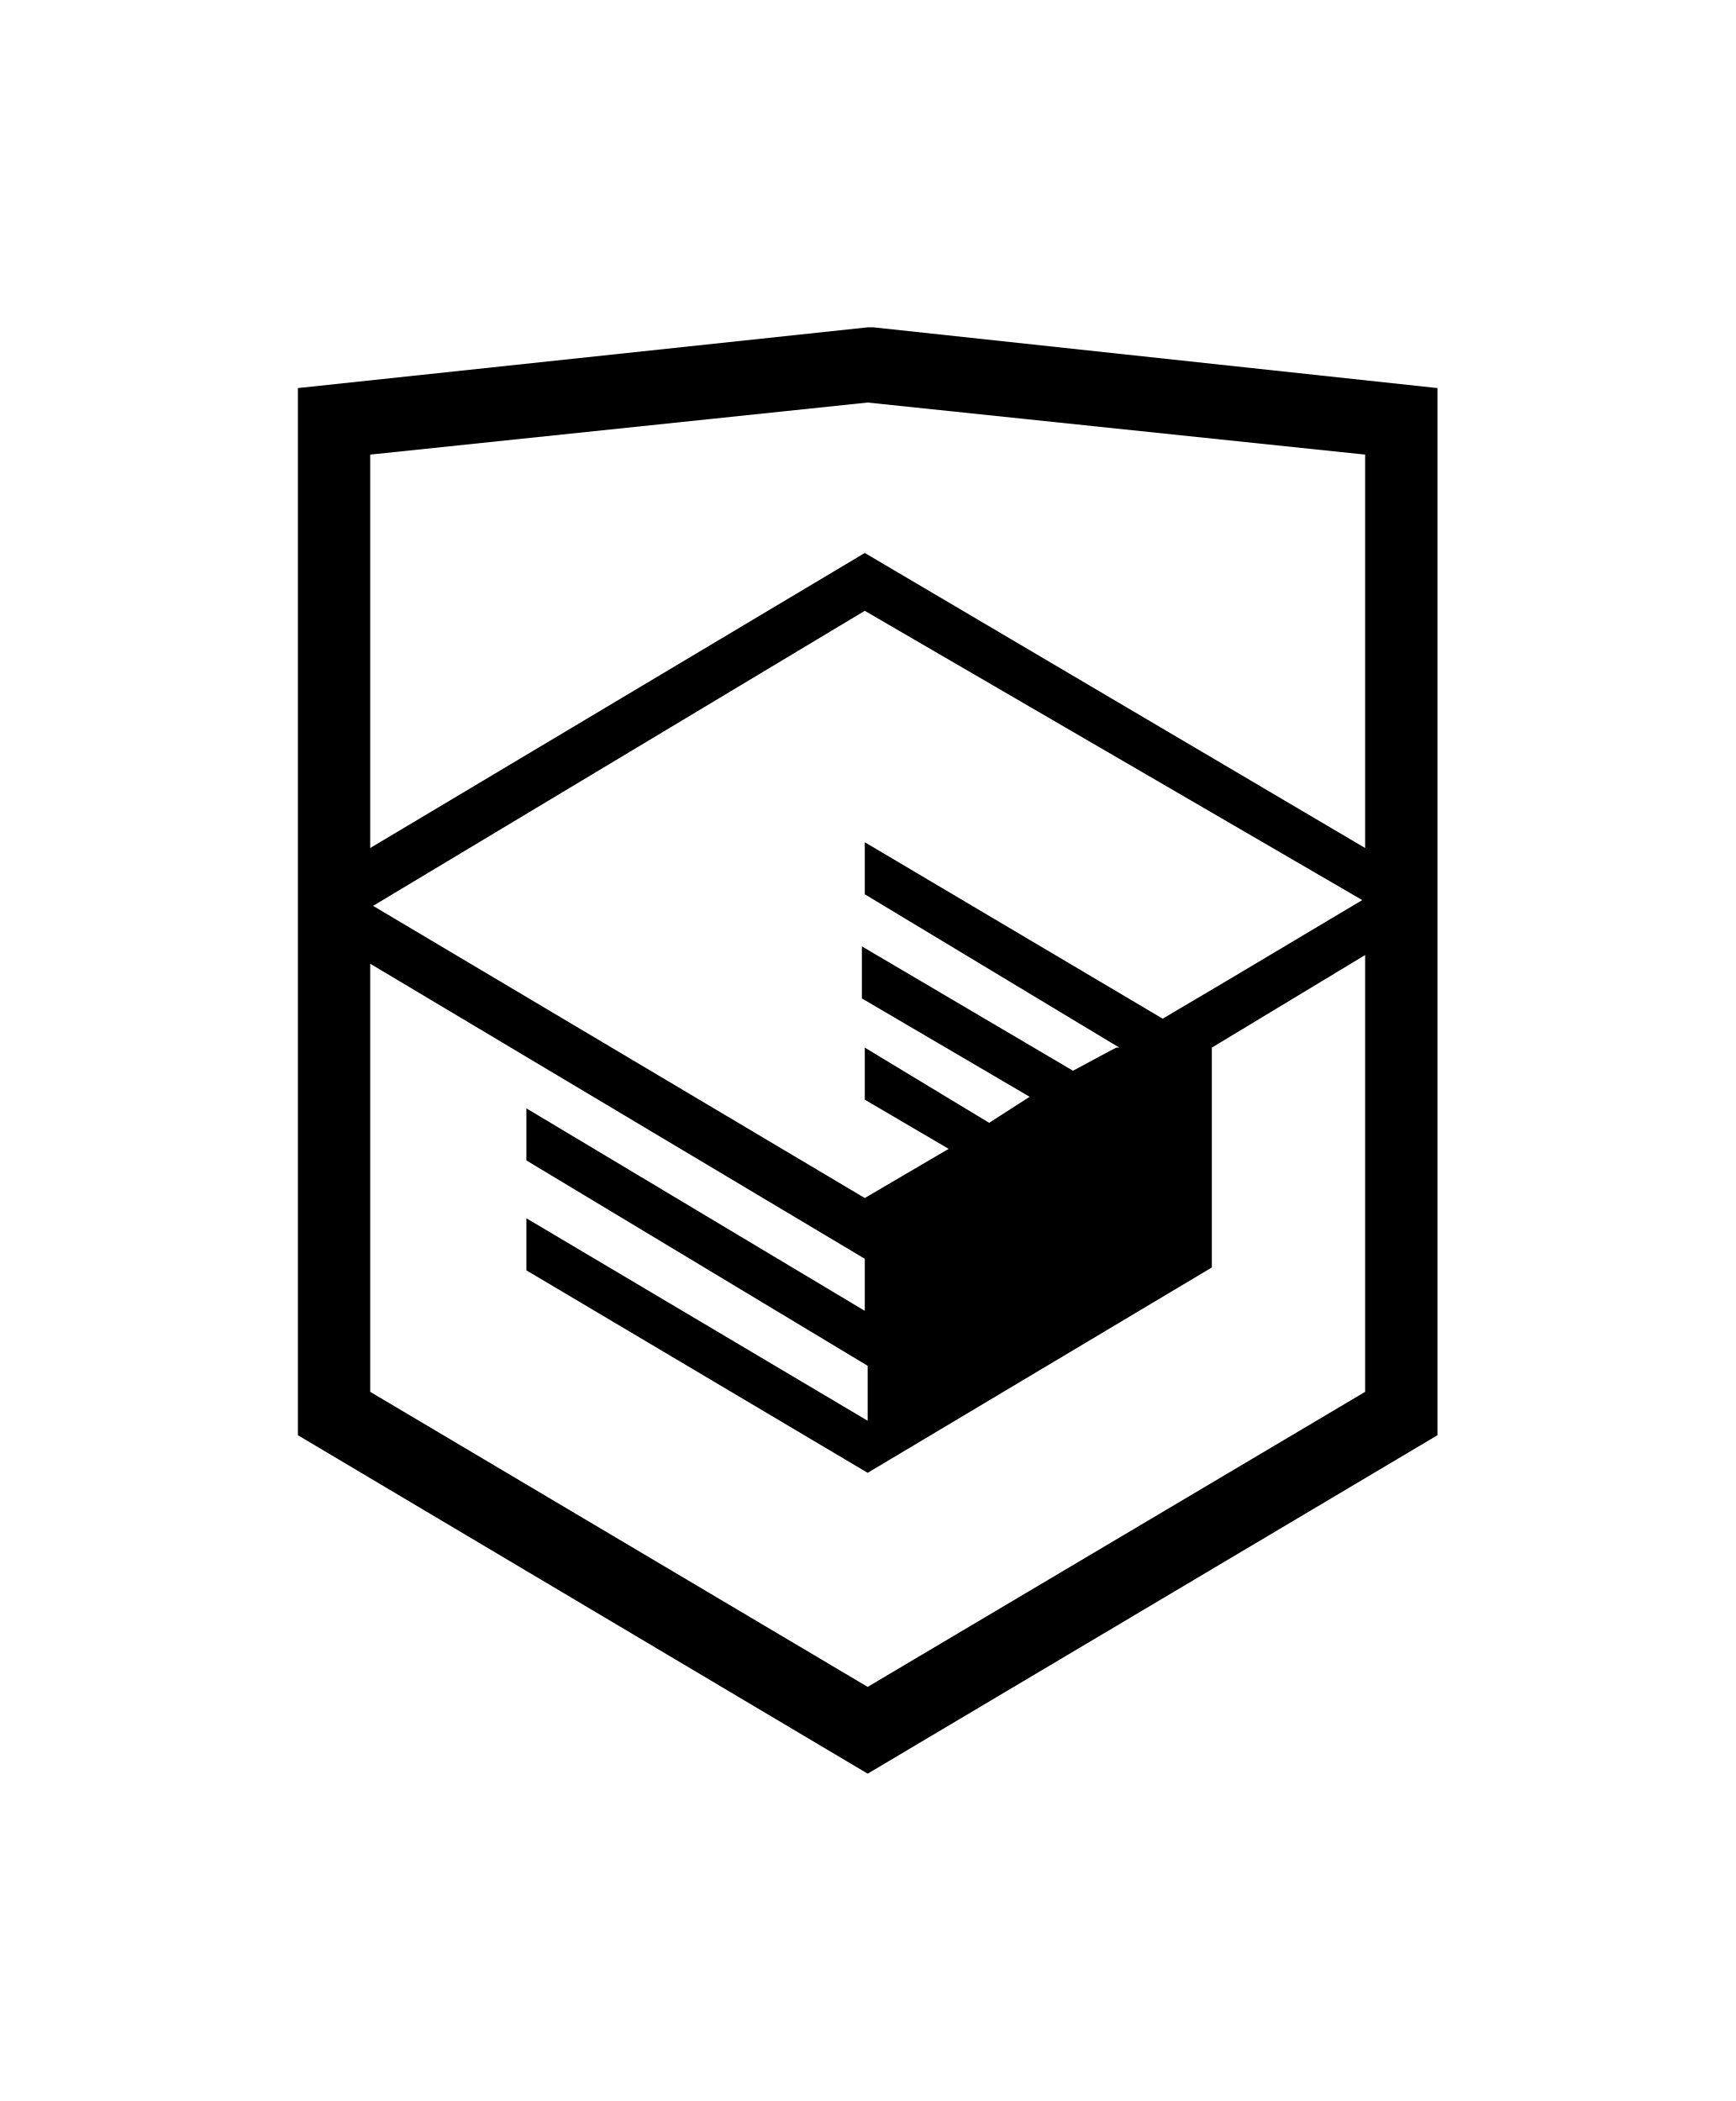
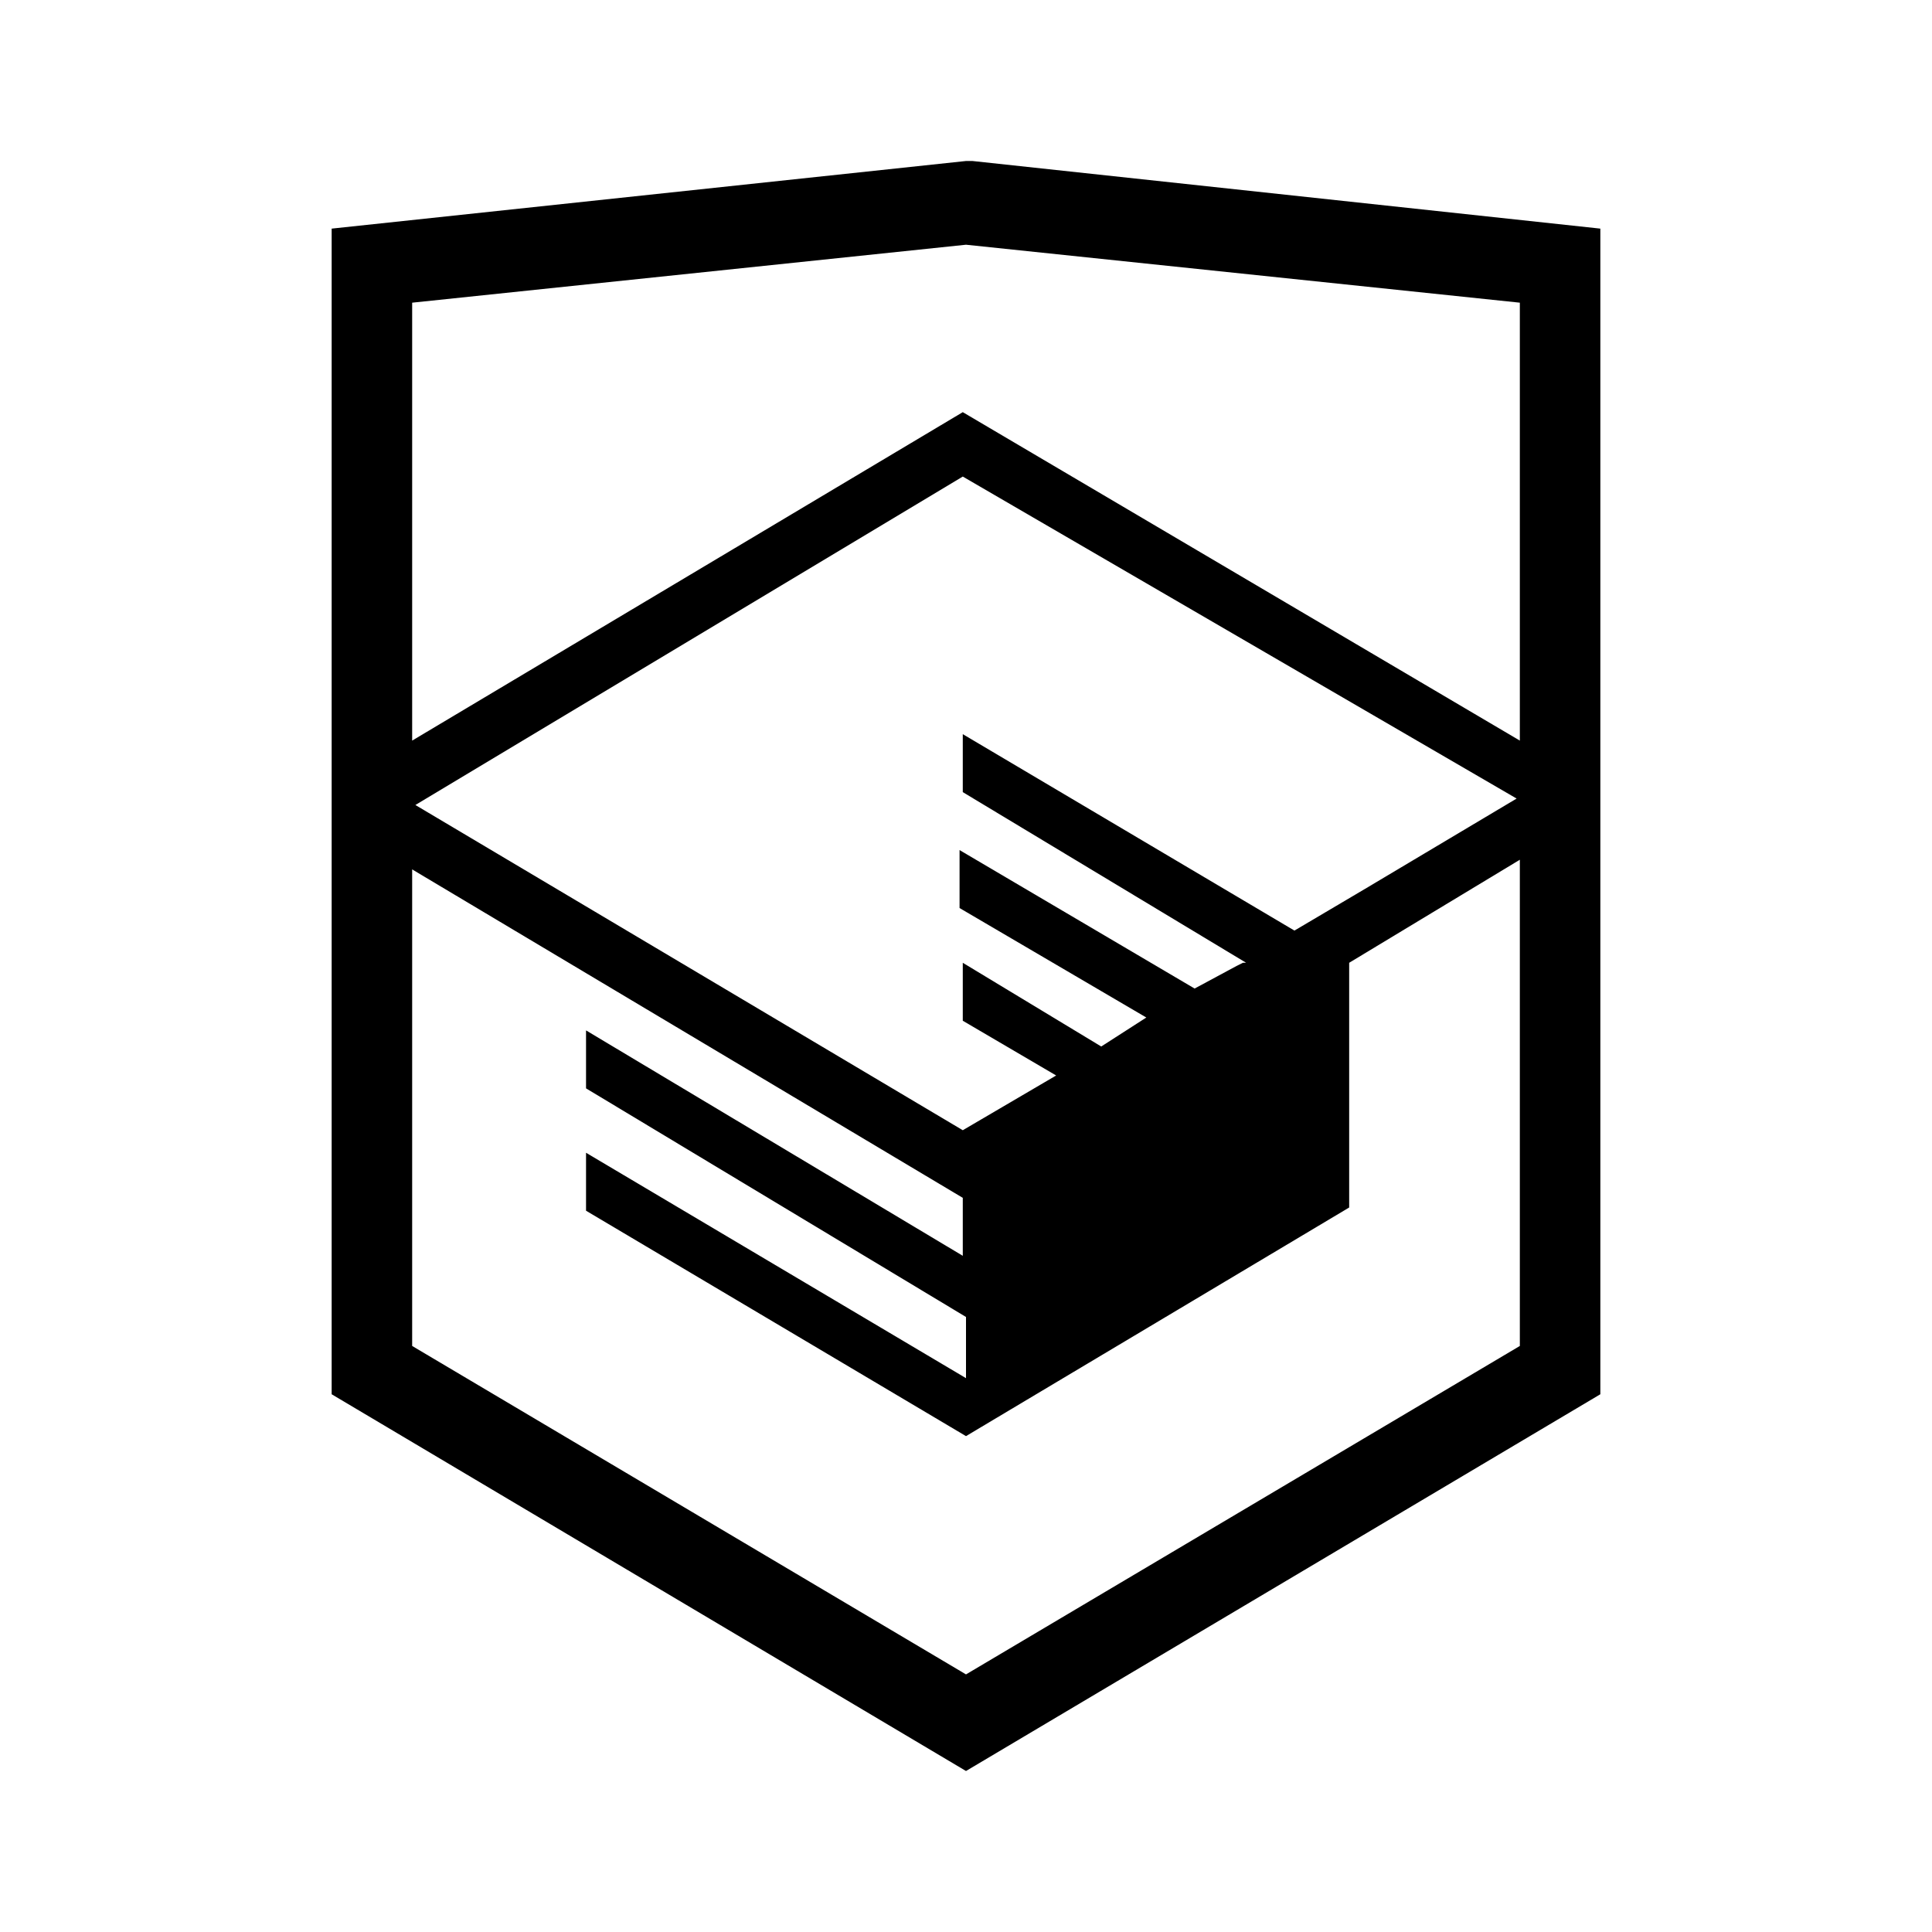
- <svg xmlns="http://www.w3.org/2000/svg" width="38" height="46" viewBox="0 0 60 60">
+ <svg xmlns="http://www.w3.org/2000/svg" viewBox="0 0 60 60">
  <path d="M30.2 5h-.2l-19.7 2.1v36.2l19.7 11.7 19.7-11.7v-36.2l-19.5-2.1zm17 36.8l-17.2 10.2-17.2-10.2v-14.8l17.1 10.2v1.8l-11.7-7v1.8l11.8 7.1v1.9l-11.8-7v1.8l11.8 7 11.9-7.1v-7.6l5.3-3.2v15.1zm-.1-17l-4.7 2.8-2.2 1.3-10.3-6.1v1.8l8.8 5.3h-.1l-.2.1-1.3.7-7.3-4.3v1.8l5.8 3.4-1.4.9-4.3-2.6v1.8l2.9 1.7-2.9 1.7-17-10.1 17-10.2 17.2 10zm.1-1.8l-17.3-10.2-17.1 10.2v-13.6l17.2-1.8 17.2 1.8v13.6z" />
</svg>
